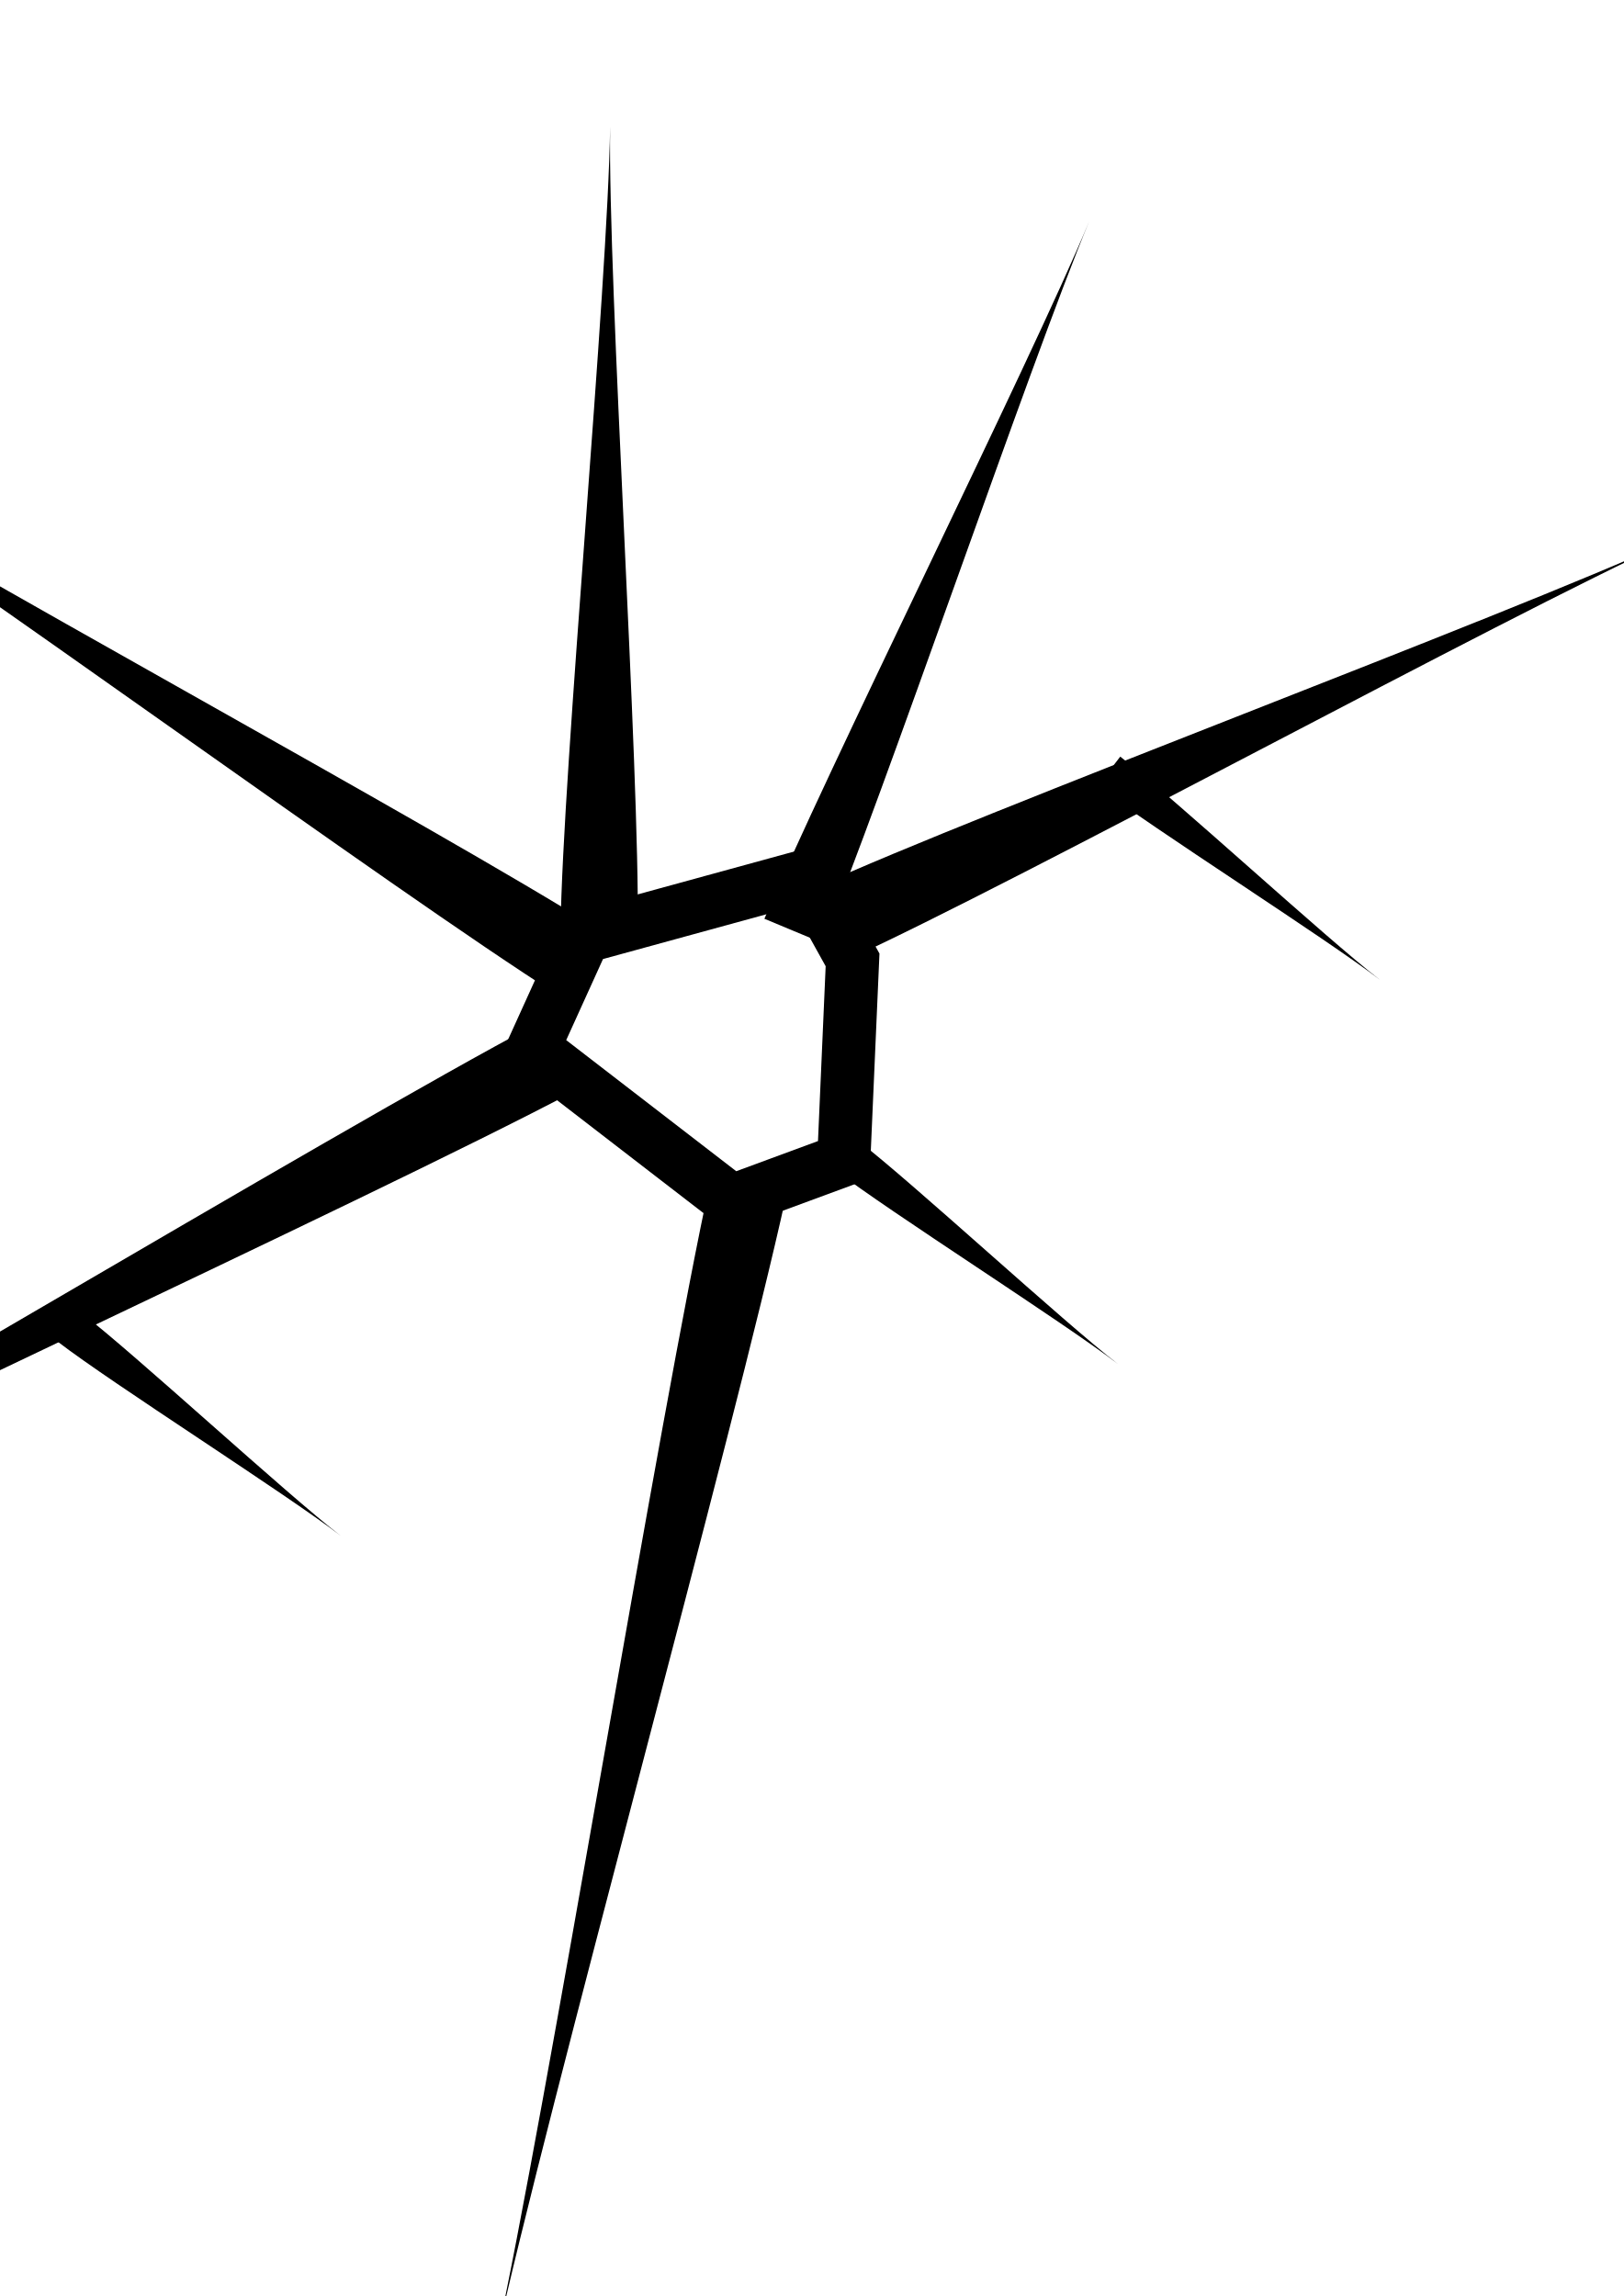
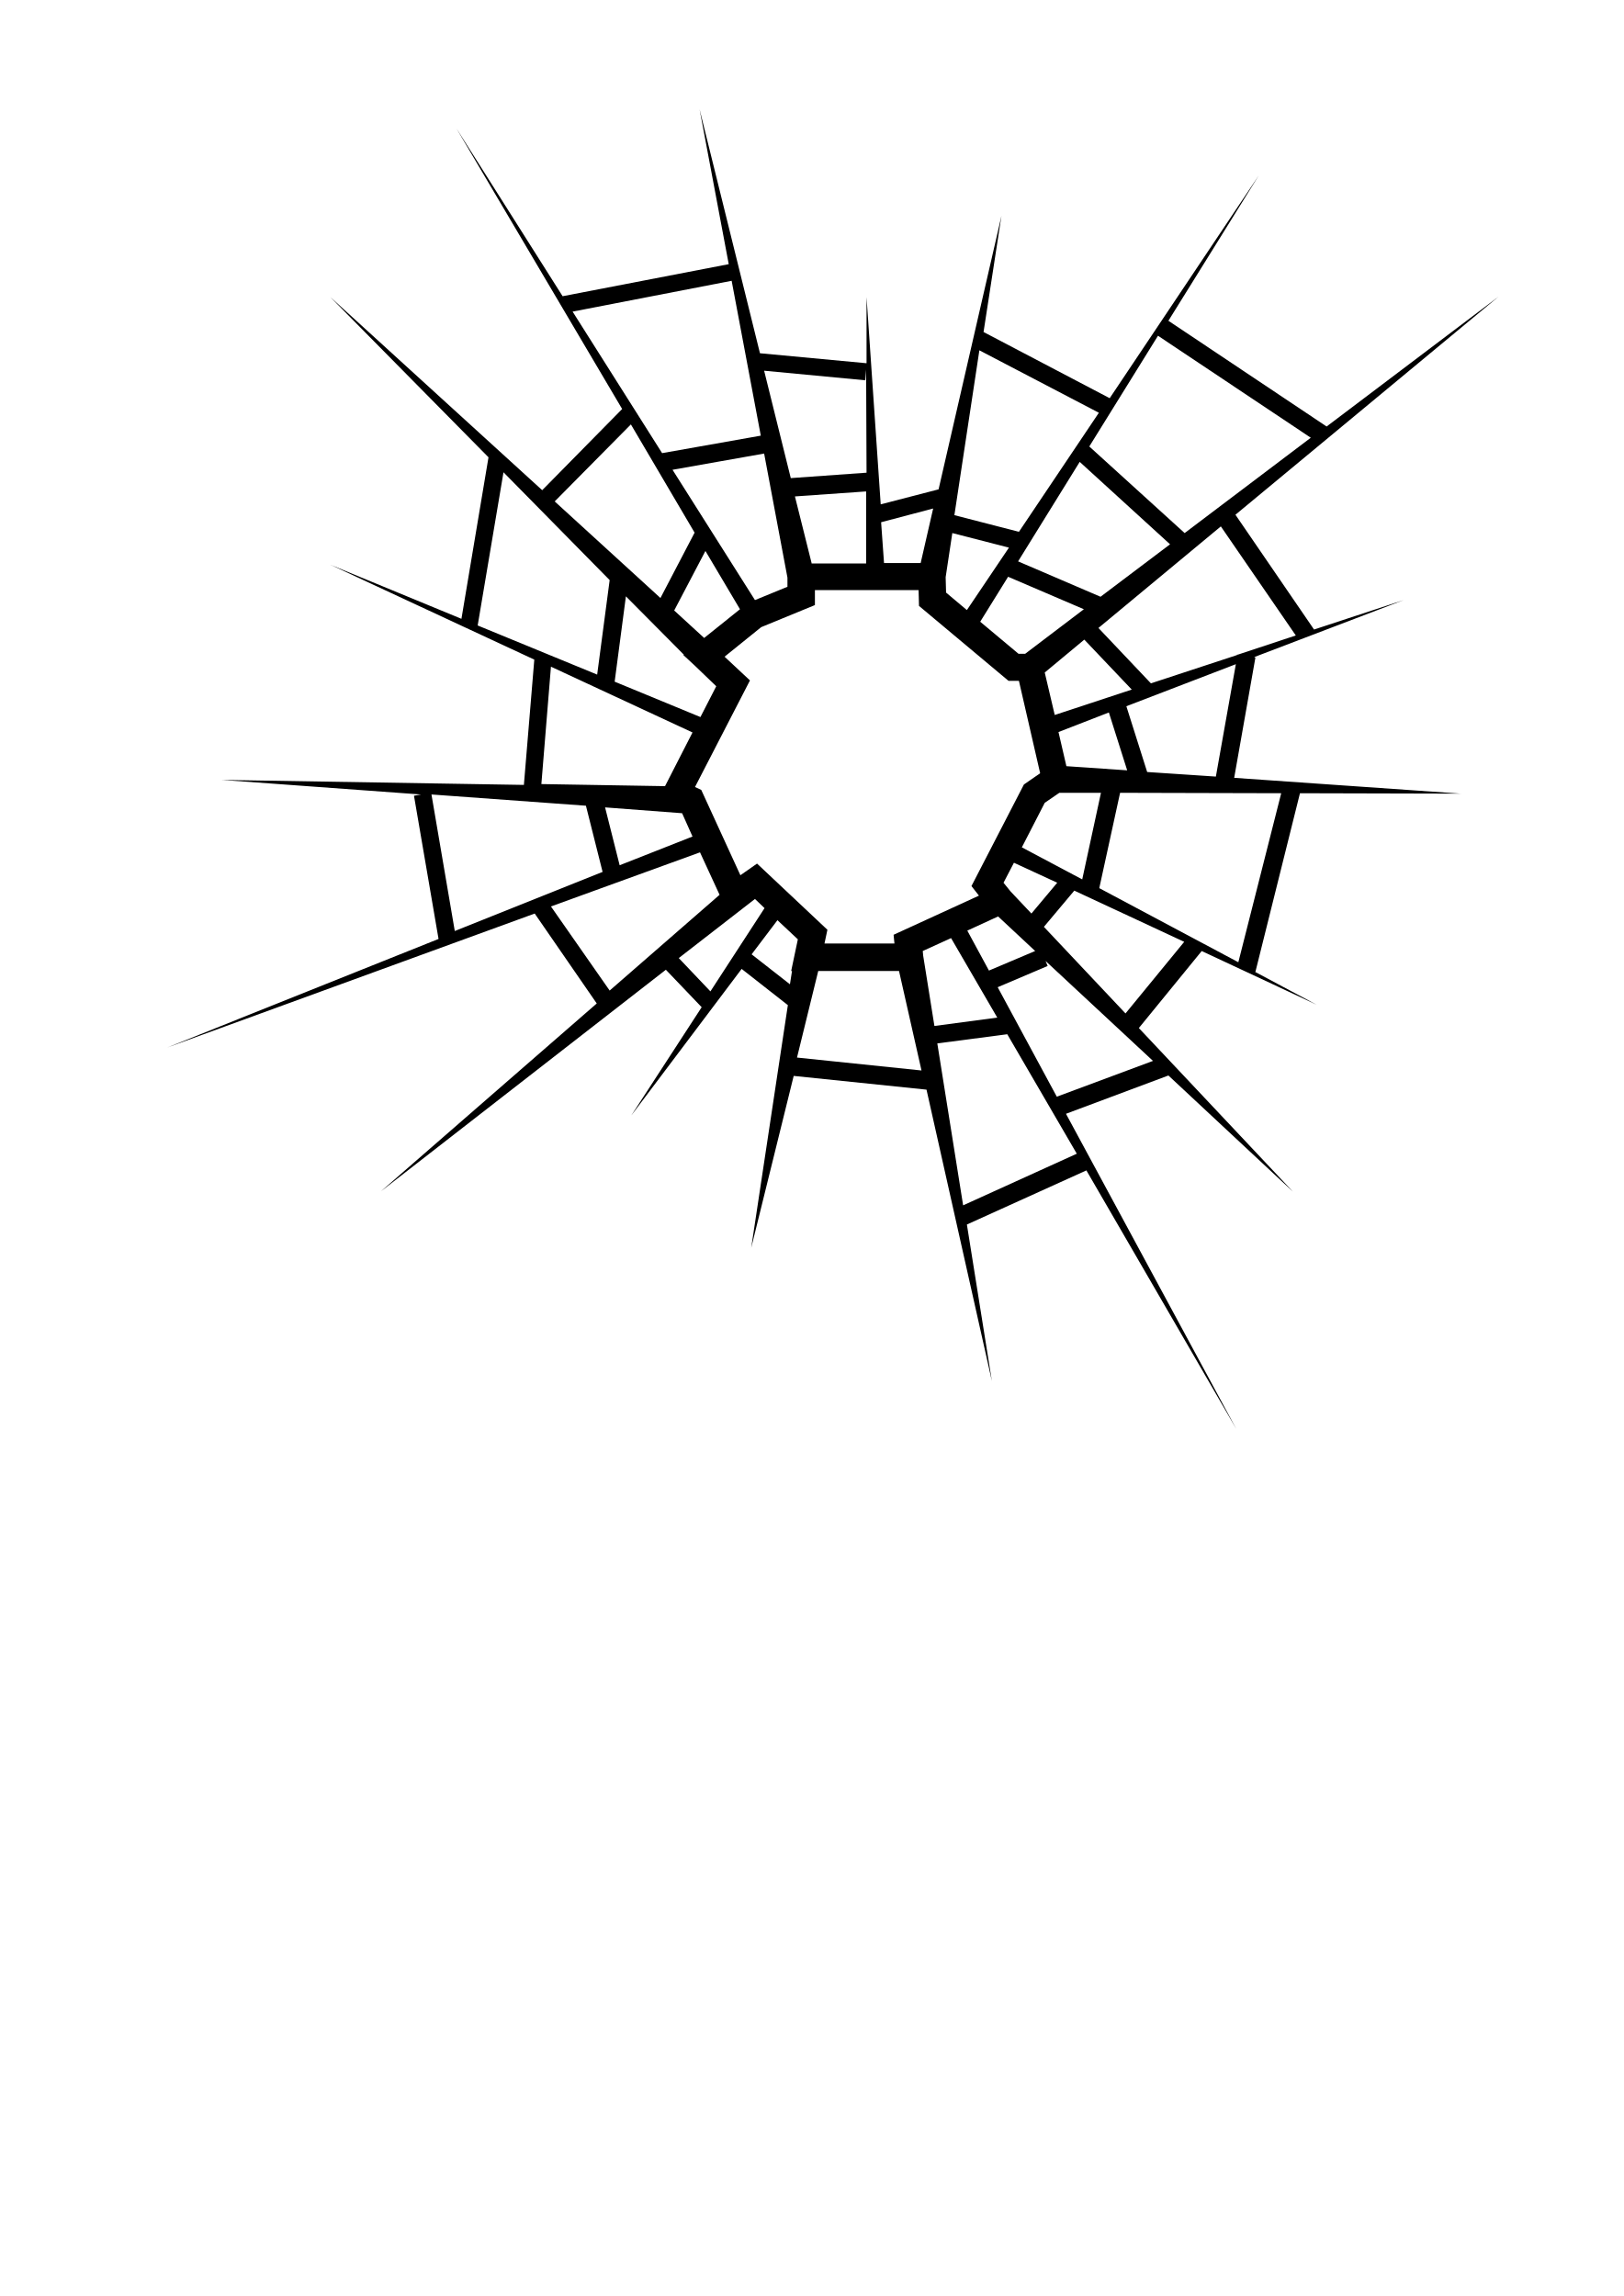
<svg xmlns="http://www.w3.org/2000/svg" width="210mm" height="297mm" viewBox="0 0 210 297" version="1.1" id="svg5">
-   <defs id="defs2" />
+   <defs id="defs2">
+     </defs>
  <g id="layer1">
-     <path style="fill:#000000;fill-rule:nonzero;stroke:none;stroke-width:0.215px;stroke-linecap:butt;stroke-linejoin:miter;stroke-opacity:1" d="m 102.611,120.409 c 0,0 3.747,1.562 3.747,1.562 7.651,-18.354 26.858,-74.976 34.509,-93.33 -7.651,18.354 -34.351,71.853 -42.002,90.206 0,0 3.746,1.562 3.746,1.562 z" id="path1429" />
-     <path style="fill:#000000;fill-rule:nonzero;stroke:none;stroke-width:0.271px;stroke-linecap:butt;stroke-linejoin:miter;stroke-opacity:1" d="m 107.61,119.434 c 0,0 2.12,4.648 2.12,4.648 21.697,-9.896 84.668,-44.233 106.365,-54.129 -21.697,9.896 -88.908,34.937 -110.605,44.834 0,0 2.12,4.648 2.12,4.648 z" id="path1433" />
-     <path style="fill:#000000;fill-rule:nonzero;stroke:none;stroke-width:0.265px;stroke-linecap:butt;stroke-linejoin:miter;stroke-opacity:1" d="m 96.766,153.738 c 0,0 -4.877,-1.067 -4.877,-1.067 -6.546,29.927 -21.309,120.774 -27.856,150.701 6.546,-29.927 31.063,-118.641 37.609,-148.567 0,0 -4.877,-1.067 -4.877,-1.067 z" id="path1437" />
-     <path style="fill:#000000;fill-rule:nonzero;stroke:none;stroke-width:0.265px;stroke-linecap:butt;stroke-linejoin:miter;stroke-opacity:1" d="m 74.817,124.5 c 0,0 2.669,-4.219 2.669,-4.219 -20.692,-13.093 -85.436,-48.153 -106.127,-61.246 20.692,13.093 80.097,56.591 100.789,69.684 0,0 2.669,-4.219 2.669,-4.219 z" id="path1441" />
-     <path style="fill:#000000;fill-rule:nonzero;stroke:none;stroke-width:0.265px;stroke-linecap:butt;stroke-linejoin:miter;stroke-opacity:1" d="m 77.486,120.282 c 0,0 4.992,0.068 4.992,0.068 C 82.763,99.567 78.624,37.149 78.909,16.366 78.624,37.149 72.779,99.43 72.495,120.214 c 0,0 4.992,0.068 4.992,0.068 z" id="path1445" />
-     <path style="fill:#000000;fill-rule:nonzero;stroke:none;stroke-width:0.265px;stroke-linecap:butt;stroke-linejoin:miter;stroke-opacity:1" d="m 71.895,136.775 c 0,0 -2.334,-4.413 -2.334,-4.413 -26.303,13.911 -102.878,60.058 -129.181,73.969 26.303,-13.911 107.546,-51.232 133.848,-65.144 0,0 -2.334,-4.413 -2.334,-4.413 z" id="path1449" />
-     <path style="fill:none;stroke:#000000;stroke-width:6.879;stroke-linecap:butt;stroke-linejoin:miter;stroke-miterlimit:4;stroke-dasharray:none;stroke-opacity:1" d="m 94.629,155.389 14.502,-5.353 1.134,-25.869 -6.031,-10.87 -28.709,7.87 -6.553,14.438 z" id="path1639" />
-     <path style="fill:#000000;fill-rule:nonzero;stroke:none;stroke-width:0.128px;stroke-linecap:butt;stroke-linejoin:miter;stroke-opacity:1" d="m 109.517,149.468 c 0,0 -1.469,1.91 -1.469,1.91 7.012,5.393 29.517,19.662 36.528,25.055 -7.012,-5.393 -26.578,-23.483 -33.59,-28.876 0,0 -1.469,1.91 -1.469,1.91 z" id="path2044" />
-     <path style="fill:#000000;fill-rule:nonzero;stroke:none;stroke-width:0.128px;stroke-linecap:butt;stroke-linejoin:miter;stroke-opacity:1" d="m 143.418,99.784 c 0,0 -1.469,1.91 -1.469,1.91 7.012,5.393 29.517,19.662 36.528,25.055 -7.012,-5.393 -26.578,-23.483 -33.59,-28.876 0,0 -1.469,1.91 -1.469,1.91 z" id="path2050" />
-     <path style="fill:#000000;fill-rule:nonzero;stroke:none;stroke-width:0.128px;stroke-linecap:butt;stroke-linejoin:miter;stroke-opacity:1" d="m 8.981,171.679 c 0,0 -1.469,1.91 -1.469,1.91 7.012,5.393 29.517,19.662 36.528,25.055 -7.012,-5.393 -26.578,-23.482 -33.59,-28.876 0,0 -1.469,1.91 -1.469,1.91 z" id="path2056" />
    <path d="m 60.683,-62.296 49.707,-8.946 -28.292,3.746 -10.847,-22.421 8.443,22.757 -45.849,6.095 c -0.671,-5.368 -4.753,-9.561 -8.555,-12.357 l 5.815,-11.239 12.636,9.393 -11.518,-11.518 10.624,-20.52 -15.935,26.615 c -2.628,-2.125 -5.312,-2.963 -6.933,-3.243 l 3.467,-59.324 -2.796,24.602 -21.471,5.256 21.191,-2.796 -4.361,38.804 c -5.368,1.062 -9.002,4.305 -10.232,9.226 -0.056,0.168 -0.056,0.335 -0.112,0.503 l -6.318,-2.516 c 0.056,-0.559 0.224,-1.342 0.503,-2.237 0.28,-1.006 0.727,-2.181 1.398,-3.355 0.335,-0.615 0.727,-1.174 1.118,-1.733 0.447,-0.559 0.895,-1.118 1.454,-1.622 0.503,-0.503 1.062,-0.951 1.677,-1.398 0.28,-0.224 0.615,-0.391 0.895,-0.615 0.28,-0.168 0.615,-0.335 0.895,-0.503 0.615,-0.335 1.23,-0.615 1.845,-0.783 0.28,-0.112 0.615,-0.224 0.895,-0.28 0.28,-0.112 0.559,-0.168 0.839,-0.28 0.559,-0.112 1.062,-0.28 1.51,-0.335 0.447,-0.112 0.839,-0.168 1.174,-0.224 0.671,-0.112 1.006,-0.112 1.006,-0.112 0,0 -0.391,0 -1.062,0.056 -0.335,0 -0.727,0.056 -1.174,0.112 -0.447,0.056 -1.006,0.112 -1.566,0.224 -0.28,0.056 -0.559,0.112 -0.895,0.168 -0.28,0.056 -0.615,0.112 -0.951,0.224 -0.615,0.168 -1.286,0.391 -1.957,0.671 -0.335,0.168 -0.671,0.28 -1.006,0.447 -0.335,0.168 -0.671,0.335 -1.006,0.503 -0.671,0.391 -1.342,0.783 -1.957,1.286 -0.615,0.503 -1.174,1.006 -1.733,1.566 -0.503,0.559 -1.006,1.174 -1.454,1.789 -0.839,1.23 -1.51,2.46 -1.957,3.578 -0.28,0.783 -0.503,1.454 -0.671,2.013 l -20.073,-8.052 11.742,-13.419 -14.034,12.469 -24.602,-9.841 39.866,18.787 -1.174,15.432 3.243,-14.482 13.14,6.206 c 0.056,3.355 1.062,6.71 2.572,9.561 l -24.099,11.63 16.774,-6.43 c 0.28,0.951 0.895,2.46 2.292,4.138 l -24.155,20.968 13.811,-10.12 20.073,13.867 -18.116,-15.32 18.06,-13.196 c 0.112,0.056 0.168,0.168 0.28,0.224 2.404,1.677 5.256,2.572 8.163,2.572 0.447,0 0.895,0 1.342,-0.056 l 3.467,9.841 -13.14,-3.467 14.09,6.151 10.288,29.019 -11.295,-42.327 c 1.286,-0.503 2.516,-1.174 3.578,-2.069 l 9.841,4.473 c -0.112,0.28 -0.224,0.559 -0.391,0.951 -0.224,0.503 -0.503,1.174 -0.895,1.789 -0.168,0.335 -0.335,0.671 -0.559,1.006 -0.168,0.335 -0.391,0.671 -0.615,1.006 -0.224,0.335 -0.447,0.615 -0.671,0.951 -0.224,0.28 -0.447,0.615 -0.727,0.895 -0.28,0.28 -0.503,0.559 -0.727,0.783 -0.28,0.224 -0.503,0.447 -0.727,0.671 -0.224,0.168 -0.447,0.335 -0.671,0.503 -0.168,0.168 -0.391,0.224 -0.559,0.335 -0.28,0.168 -0.503,0.28 -0.503,0.28 0,0 0.168,-0.056 0.503,-0.168 0.168,-0.056 0.391,-0.112 0.615,-0.224 0.224,-0.112 0.503,-0.224 0.727,-0.391 0.28,-0.168 0.559,-0.335 0.839,-0.503 0.28,-0.168 0.615,-0.447 0.895,-0.671 0.335,-0.224 0.615,-0.503 0.951,-0.783 0.28,-0.28 0.615,-0.559 0.895,-0.839 0.28,-0.28 0.559,-0.615 0.839,-0.895 0.28,-0.335 0.559,-0.615 0.783,-0.895 0.503,-0.615 0.895,-1.174 1.286,-1.733 0.28,-0.391 0.503,-0.727 0.671,-1.006 l 10.959,5.032 -13.755,-8.946 c 3.746,-4.641 3.746,-9.561 3.578,-11.574 l 16.383,-2.963 -2.852,13.755 z m -35.058,-16.271 -2.292,3.802 c -1.51,-1.006 -2.908,-1.733 -3.802,-2.181 l 0.28,-4.529 c 1.454,0.28 3.69,1.062 5.815,2.908 z m -22.813,28.516 6.262,-2.404 c 0.28,0.391 0.559,0.783 0.839,1.174 l -5.312,4.641 c -1.174,-1.51 -1.621,-2.74 -1.789,-3.411 z m 18.06,0.447 c -2.125,0 -4.249,-0.671 -6.039,-1.957 -3.746,-2.628 -6.933,-10.064 -5.535,-15.768 0.951,-3.746 3.634,-5.983 8.052,-6.654 2.348,1.118 13.307,6.877 12.916,14.873 -0.28,6.542 -5.088,9.505 -9.394,9.505 z m 15.32,1.006 -4.585,-2.908 c 1.118,-1.621 1.901,-3.578 2.181,-5.871 l 5.647,-1.006 c 0.112,1.733 0,5.871 -3.243,9.785 z" id="path2074" style="stroke-width:0.559" />
-     <path d="m 337.974,-83.37 20.839,0.054 -29.347,-2.046 2.746,-15.562 -0.162,-0.054 19.332,-7.377 -11.631,3.823 h 0.054 l -10.177,-14.862 34.032,-28.216 -22.239,16.801 -20.462,-13.677 11.685,-18.793 -19.278,28.809 -16.316,-8.562 2.315,-15.024 -8.131,35.378 -7.485,1.939 -1.831,-26.816 v 8.562 l -13.785,-1.292 -7.808,-31.555 3.769,20.032 -21.485,4.146 v 0 l -13.731,-21.701 21.432,36.294 -10.339,10.5 -27.409,-24.986 20.462,20.732 -3.5,20.893 -16.962,-7 26.386,12.277 -1.346,16.208 -39.094,-0.646 25.793,1.885 -0.915,0.162 3.177,18.524 -35.109,14.054 47.548,-17.339 8.023,11.631 -27.893,24.286 36.832,-28.647 4.631,4.846 -9.1,14.001 14.27,-18.955 5.977,4.685 -4.739,31.394 5.493,-22.239 17.178,1.777 8.454,37.694 -3.231,-20.247 15.454,-7 19.385,33.44 -22.024,-40.763 13.247,-4.954 16.101,15.024 -19.924,-21.162 8.131,-9.962 14.862,6.946 -7.97,-4.254 h 0.054 z m -10.877,-2.154 -8.885,-0.592 -2.692,-8.508 14.162,-5.439 z m -25.093,9.154 2.962,-5.762 1.885,-1.292 h 5.385 l -2.423,11.2 z m -16.478,12.439 h -9.047 l 0.377,-1.777 -9.1,-8.562 -2.154,1.508 -5.062,-11.039 -0.808,-0.377 7.108,-13.785 -3.285,-3.069 4.739,-3.823 6.946,-2.854 v -1.939 h 13.408 l 0.054,2.046 11.577,9.693 h 1.346 l 2.746,11.954 -2.1,1.454 -6.785,13.139 0.969,1.239 -11.039,5.062 z m -35.54,-10.123 -1.885,-7.485 9.962,0.754 1.346,3.015 z m 8.293,-27.247 -0.054,0.054 1.454,1.346 v 0 0 l 2.8,2.692 -2.046,3.985 -11.093,-4.577 1.454,-11.039 z m 13.408,-9.962 v 1.185 l -4.2,1.723 -10.662,-16.855 11.847,-2.1 z m 3.123,-1.885 -2.154,-8.616 9.208,-0.646 v 9.316 h -7.054 z m -9.262,5.977 -4.631,3.716 -3.877,-3.554 4.039,-7.7 z m 43.94,-19.062 11.685,10.662 -8.993,6.785 -10.662,-4.577 z m -3.231,32.74 -1.292,-5.493 5.116,-4.254 6.139,6.462 z m -3.823,-7.916 h -0.862 l -4.954,-4.146 3.608,-5.816 9.8,4.2 z m -7.539,-5.654 -2.692,-2.262 -0.054,-1.992 0.862,-5.708 7.323,1.885 z m -5.654,44.694 -0.054,-0.592 3.662,-1.669 5.977,10.285 -8.131,1.077 z m 5.708,-3.231 3.985,-1.831 4.792,4.469 -5.977,2.531 z m 5.6,-5.062 -0.915,-1.131 1.346,-2.585 5.6,2.585 -3.339,3.985 z m 7.216,-16.208 -1.023,-4.416 6.516,-2.531 2.369,7.485 z m 29.67,-16.908 -7.485,2.477 h -0.108 v 0.054 l -11.147,3.662 -6.785,-7.162 15.831,-13.139 z m 1.939,-25.578 -16.316,12.331 -12.331,-11.2 8.885,-14.324 z m -27.409,-3.231 -10.339,15.401 -8.347,-2.154 3.231,-21.324 z m -21.432,12.385 -1.615,7.054 h -4.739 l -0.377,-5.277 z m -8.777,-16.585 0.108,-1.4 0.054,13.354 -9.8,0.7 -3.446,-13.893 z m -17.285,-12.87 3.769,20.032 -12.762,2.262 -11.577,-18.308 z m -13.031,18.578 8.239,14.001 -4.416,8.454 -13.677,-12.493 z m -16.478,6.193 13.731,13.947 -1.615,12.224 -15.454,-6.354 z m 6.139,25.147 18.308,8.508 -3.554,6.946 -15.993,-0.269 z m -15.454,16.531 19.978,1.454 2.154,8.562 -19.116,7.646 z m 15.454,14.485 19.278,-7 2.531,5.493 -14.216,12.385 z m 16.531,6.677 9.854,-7.646 1.239,1.185 -7,10.77 z m 9.423,-0.485 3.339,-4.416 2.639,2.477 -0.862,4.092 h 0.108 l -0.269,1.723 z m 5.869,13.354 2.746,-11.2 h 10.447 l 2.908,12.87 z m 21.485,19.116 -3.339,-20.947 9.047,-1.185 8.993,15.454 z m 12.116,-14.054 -7.646,-14.162 6.462,-2.746 -0.269,-0.646 13.893,12.924 z m 8.885,-10.77 -10.554,-11.2 3.931,-4.685 14.216,6.623 z m -3.392,-16.208 2.692,-12.331 20.839,0.054 -5.546,21.862 z" id="path2076" style="opacity:0.05;stroke-width:0.538" />
+     <path d="m 168.13,102.609 20.839,0.054 -29.347,-2.046 2.746,-15.562 -0.162,-0.054 19.332,-7.377 -11.631,3.823 h 0.054 l -10.177,-14.862 34.032,-28.216 -22.239,16.801 -20.462,-13.677 11.685,-18.793 -19.278,28.809 -16.316,-8.562 2.315,-15.024 -8.131,35.378 -7.485,1.939 -1.831,-26.816 v 8.562 l -13.785,-1.292 -7.808,-31.555 3.769,20.032 -21.485,4.146 v 0 L 59.034,16.613 80.465,52.907 70.126,63.408 42.717,38.422 63.18,59.154 59.68,80.047 42.717,73.046 69.103,85.324 l -1.346,16.208 -39.094,-0.646 25.793,1.885 -0.915,0.162 3.177,18.524 -35.109,14.054 47.548,-17.339 8.023,11.631 -27.893,24.286 36.832,-28.647 4.631,4.846 -9.1,14.001 14.27,-18.955 5.977,4.685 -4.739,31.394 5.493,-22.239 17.178,1.777 8.454,37.694 -3.231,-20.247 15.454,-7 19.385,33.44 -22.024,-40.763 13.247,-4.954 16.101,15.024 -19.924,-21.162 8.131,-9.962 14.862,6.946 -7.97,-4.254 h 0.054 z m -10.877,-2.154 -8.885,-0.592 -2.692,-8.508 14.162,-5.439 z m -25.093,9.154 2.962,-5.762 1.885,-1.292 h 5.385 l -2.423,11.2 z m -16.478,12.439 h -9.047 l 0.377,-1.777 -9.1,-8.562 -2.154,1.508 -5.062,-11.039 -0.808,-0.377 7.108,-13.785 -3.285,-3.069 4.739,-3.823 6.946,-2.854 v -1.939 h 13.408 l 0.054,2.046 11.577,9.693 h 1.346 l 2.746,11.954 -2.1,1.454 -6.785,13.139 0.969,1.239 -11.039,5.062 z m -35.54,-10.123 -1.885,-7.485 9.962,0.754 1.346,3.015 z m 8.293,-27.247 -0.054,0.054 1.454,1.346 v 0 0 l 2.8,2.692 -2.046,3.985 -11.093,-4.577 1.454,-11.039 z m 13.408,-9.962 v 1.185 l -4.2,1.723 -10.662,-16.855 11.847,-2.1 z m 3.123,-1.885 -2.154,-8.616 9.208,-0.646 v 9.316 h -7.054 z m -9.262,5.977 -4.631,3.716 -3.877,-3.554 4.039,-7.7 z m 43.94,-19.062 11.685,10.662 -8.993,6.785 -10.662,-4.577 z m -3.231,32.74 -1.292,-5.493 5.116,-4.254 6.139,6.462 z m -3.823,-7.916 h -0.862 l -4.954,-4.146 3.608,-5.816 9.8,4.2 z m -7.539,-5.654 -2.692,-2.262 -0.054,-1.992 0.862,-5.708 7.323,1.885 z m -5.654,44.694 -0.054,-0.592 3.662,-1.669 5.977,10.285 -8.131,1.077 z m 5.708,-3.231 3.985,-1.831 4.792,4.469 -5.977,2.531 z m 5.6,-5.062 -0.915,-1.131 1.346,-2.585 5.6,2.585 -3.339,3.985 z m 7.216,-16.208 -1.023,-4.416 6.516,-2.531 2.369,7.485 z m 29.67,-16.908 -7.485,2.477 h -0.108 v 0.054 l -11.147,3.662 -6.785,-7.162 15.831,-13.139 z m 1.939,-25.578 -16.316,12.331 -12.331,-11.2 8.885,-14.324 z m -27.409,-3.231 -10.339,15.401 -8.347,-2.154 3.231,-21.324 z m -21.432,12.385 -1.615,7.054 h -4.739 l -0.377,-5.277 z m -8.777,-16.585 0.108,-1.4 0.054,13.354 -9.8,0.7 -3.446,-13.893 z m -17.285,-12.87 3.769,20.032 -12.762,2.262 -11.577,-18.308 z m -13.031,18.578 8.239,14.001 -4.416,8.454 L 71.742,64.861 Z M 65.118,61.092 78.85,75.039 77.234,87.262 61.78,80.908 Z m 6.139,25.147 18.308,8.508 -3.554,6.946 -15.993,-0.269 z m -15.454,16.531 19.978,1.454 2.154,8.562 -19.116,7.646 z m 15.454,14.485 19.278,-7 2.531,5.493 -14.216,12.385 z m 16.531,6.677 9.854,-7.646 1.239,1.185 -7,10.77 z m 9.423,-0.485 3.339,-4.416 2.639,2.477 -0.862,4.092 h 0.108 l -0.269,1.723 z m 5.869,13.354 2.746,-11.2 h 10.447 l 2.908,12.87 z m 21.485,19.116 -3.339,-20.947 9.047,-1.185 8.993,15.454 z m 12.116,-14.054 -7.646,-14.162 6.462,-2.746 -0.269,-0.646 13.893,12.924 z m 8.885,-10.77 -10.554,-11.2 3.931,-4.685 14.216,6.623 z m -3.392,-16.208 2.692,-12.331 20.839,0.054 -5.546,21.862 z" id="path2076" style="opacity:1;stroke-width:0.538" />
    <path style="opacity:0.5;fill:#e6e6e6;stroke-width:0.538" d="m 182.698,-184.277 20.839,0.054 -29.347,-2.046 2.746,-15.562 -0.162,-0.054 19.332,-7.377 -11.631,3.823 h 0.054 l -10.177,-14.862 34.032,-28.216 -22.239,16.801 -20.462,-13.677 11.685,-18.793 -19.278,28.809 -16.316,-8.562 2.315,-15.024 -8.131,35.378 -7.485,1.939 -1.831,-26.816 v 8.562 l -13.785,-1.292 -7.808,-31.555 3.769,20.032 -21.485,4.146 v 0 l -13.731,-21.701 21.432,36.294 -10.339,10.5 -27.409,-24.986 20.462,20.732 -3.5,20.893 -16.962,-7 26.386,12.277 -1.346,16.208 -39.094,-0.646 25.793,1.885 -0.915,0.162 3.177,18.524 -35.109,14.054 47.548,-17.339 8.023,11.631 -27.893,24.286 36.832,-28.647 4.631,4.846 -9.1,14.001 14.27,-18.955 5.977,4.685 -4.739,31.394 5.493,-22.239 17.178,1.777 8.454,37.694 -3.231,-20.247 15.454,-7 19.385,33.44 -22.024,-40.763 13.247,-4.954 16.101,15.024 -19.924,-21.162 8.131,-9.962 14.862,6.946 -7.97,-4.254 h 0.054 z" id="path2076-6" />
-     <path style="fill:none;stroke:#000000;stroke-width:3.44;stroke-linecap:butt;stroke-linejoin:miter;stroke-opacity:1;opacity:0.8;stroke-miterlimit:10;stroke-dasharray:none" d="m 261.555,-100.267 12.66,-7.596 -1.013,-3.545 16.205,0.253 1.013,3.798 13.166,8.609 3.038,13.42 -8.102,14.686 -4.811,-0.506 -16.458,5.824 -14.179,-6.836 -4.558,-12.407 6.33,-11.141 z" id="path3437" />
-     <path style="fill:#000000;fill-rule:nonzero;stroke:none;stroke-width:0.265px;stroke-linecap:butt;stroke-linejoin:miter;stroke-opacity:1" d="m 273.202,-111.408 c 0,0 1.457,-0.311 1.457,-0.311 -2.575,-12.087 -11.759,-48.038 -14.335,-60.125 2.575,12.087 8.845,48.659 11.42,60.746 0,0 1.457,-0.311 1.457,-0.311 z" id="path3683" />
-     <path style="fill:#000000;fill-rule:nonzero;stroke:none;stroke-width:0.265px;stroke-linecap:butt;stroke-linejoin:miter;stroke-opacity:1" d="m 289.407,-111.155 c 0,0 1.458,0.309 1.458,0.309 1.992,-9.381 6.509,-37.832 8.5,-47.213 -1.992,9.381 -9.424,37.213 -11.415,46.594 0,0 1.458,0.309 1.458,0.309 z" id="path3687" />
-     <path style="fill:#000000;fill-rule:nonzero;stroke:none;stroke-width:0.265px;stroke-linecap:butt;stroke-linejoin:miter;stroke-opacity:1;opacity:1" d="m 303.586,-98.748 c 0,0 0.94,1.156 0.94,1.156 12.015,-9.773 47.119,-40.247 59.133,-50.019 -12.015,9.773 -48.999,37.935 -61.014,47.708 0,0 0.94,1.156 0.94,1.156 z" id="path3691" />
-     <path style="fill:#000000;fill-rule:nonzero;stroke:none;stroke-width:0.265px;stroke-linecap:butt;stroke-linejoin:miter;stroke-opacity:1" d="m 306.625,-85.328 c 0,0 -0.057,1.489 -0.057,1.489 10.438,0.402 41.808,0.121 52.246,0.523 -10.438,-0.402 -41.694,-3.098 -52.131,-3.501 0,0 -0.057,1.489 -0.057,1.489 z" id="path3728" />
-     <path style="fill:#000000;fill-rule:nonzero;stroke:none;stroke-width:0.265px;stroke-linecap:butt;stroke-linejoin:miter;stroke-opacity:1" d="m 300.981,-74.378 c 0,0 -0.633,1.349 -0.633,1.349 7.83,3.672 31.951,13.341 39.78,17.013 -7.83,-3.672 -30.685,-16.039 -38.515,-19.711 0,0 -0.633,1.349 -0.633,1.349 z" id="path3732" />
-     <path style="fill:#000000;fill-rule:nonzero;stroke:none;stroke-width:0.265px;stroke-linecap:butt;stroke-linejoin:miter;stroke-opacity:1" d="m 276.857,-65.708 c 0,0 -1.449,-0.347 -1.449,-0.347 -1.971,8.228 -6.434,33.259 -8.405,41.487 1.971,-8.228 9.332,-32.565 11.303,-40.793 0,0 -1.449,-0.347 -1.449,-0.347 z" id="path3736" />
-     <path style="fill:#000000;fill-rule:nonzero;stroke:none;stroke-width:0.265px;stroke-linecap:butt;stroke-linejoin:miter;stroke-opacity:1" d="m 259.41,-77.77 c 0,0 -0.555,-1.383 -0.555,-1.383 -13.591,5.46 -53.81,23.224 -67.401,28.684 13.591,-5.46 54.921,-20.458 68.512,-25.919 0,0 -0.555,-1.383 -0.555,-1.383 z" id="path3740" />
    <path style="fill:#000000;fill-rule:nonzero;stroke:none;stroke-width:0.265px;stroke-linecap:butt;stroke-linejoin:miter;stroke-opacity:1" d="m 262.205,-91.705 c -9.929,-4.246 -39.715,-16.982 -49.643,-21.228 9.929,4.246 39.715,16.982 49.643,21.228 z" id="path3744" />
-     <path style="fill:#000000;fill-rule:nonzero;stroke:none;stroke-width:0.265px;stroke-linecap:butt;stroke-linejoin:miter;stroke-opacity:1" d="m 261.555,-100.267 c 0,0 1.035,-1.072 1.035,-1.072 -9.799,-9.458 -40.23,-36.76 -50.028,-46.218 9.799,9.458 38.16,38.904 47.959,48.363 0,0 1.035,-1.072 1.035,-1.072 z" id="path3748" />
-     <path style="fill:#000000;fill-rule:nonzero;stroke:none;stroke-width:0.265px;stroke-linecap:butt;stroke-linejoin:miter;stroke-opacity:1" d="m 291.686,-69.883 c 0,0 -1.312,0.727 -1.312,0.727 6.431,11.597 27.037,45.659 33.468,57.255 -6.431,-11.597 -24.413,-47.114 -30.845,-58.71 0,0 -1.312,0.727 -1.312,0.727 z" id="path4137" />
-     <path style="fill:#000000;fill-rule:nonzero;stroke:none;stroke-width:0.265px;stroke-linecap:butt;stroke-linejoin:miter;stroke-opacity:1" d="m 295.737,-142.045 c 0,0 -0.495,0.869 -0.495,0.869 3.292,1.874 13.661,6.626 16.953,8.499 -3.292,-1.874 -12.672,-8.364 -15.963,-10.237 0,0 -0.495,0.869 -0.495,0.869 z" id="path4451" />
-     <path style="fill:#000000;fill-rule:nonzero;stroke:none;stroke-width:0.265px;stroke-linecap:butt;stroke-linejoin:miter;stroke-opacity:1" d="m 311.182,-103.559 c 0,0 -0.375,0.33 -0.375,0.33 1.114,1.266 4.832,4.734 5.946,6 -1.114,-1.266 -4.081,-5.394 -5.195,-6.66 0,0 -0.375,0.33 -0.375,0.33 z" id="path4455" />
-     <path style="fill:#000000;fill-rule:nonzero;stroke:none;stroke-width:0.265px;stroke-linecap:butt;stroke-linejoin:miter;stroke-opacity:1" d="m 323.842,-62.794 c 0,0 -0.718,-0.696 -0.718,-0.696 -1.671,1.722 -5.967,7.584 -7.638,9.305 1.671,-1.722 7.402,-6.191 9.073,-7.912 0,0 -0.718,-0.696 -0.718,-0.696 z" id="path4459" />
-     <path style="fill:#000000;fill-rule:nonzero;stroke:none;stroke-width:0.265px;stroke-linecap:butt;stroke-linejoin:miter;stroke-opacity:1" d="m 310.423,-35.448 c 0,0 -0.321,-0.947 -0.321,-0.947 -3.14,1.063 -12.238,5.201 -15.378,6.264 3.14,-1.063 12.88,-3.307 16.019,-4.37 0,0 -0.321,-0.947 -0.321,-0.947 z" id="path4463" />
-     <path style="fill:#000000;fill-rule:nonzero;stroke:none;stroke-width:0.265px;stroke-linecap:butt;stroke-linejoin:miter;stroke-opacity:1" d="m 272.696,-47.602 c 0,0 0,1 0,1 3.292,0 13.166,-1 16.458,-1 -3.292,0 -13.166,-1 -16.458,-1 0,0 0,1 0,1 z" id="path4467" />
-     <path style="fill:#000000;fill-rule:nonzero;stroke:none;stroke-width:0.265px;stroke-linecap:butt;stroke-linejoin:miter;stroke-opacity:1" d="m 238.767,-69.377 c 0,0 -0.781,0.625 -0.781,0.625 2.026,2.532 8.883,9.503 10.909,12.035 -2.026,-2.532 -7.322,-10.753 -9.347,-13.285 0,0 -0.781,0.625 -0.781,0.625 z" id="path4471" />
-     <path style="fill:#000000;fill-rule:nonzero;stroke:none;stroke-width:0.265px;stroke-linecap:butt;stroke-linejoin:miter;stroke-opacity:1" d="m 227.12,-65.072 c 0,0 0.995,-0.101 0.995,-0.101 -0.354,-3.494 -2.413,-13.876 -2.767,-17.37 0.354,3.494 0.423,14.078 0.778,17.572 0,0 0.995,-0.101 0.995,-0.101 z" id="path4475" />
-     <path style="fill:#000000;fill-rule:nonzero;stroke:none;stroke-width:0.265px;stroke-linecap:butt;stroke-linejoin:miter;stroke-opacity:1" d="m 264.594,-151.413 c 0,0 -0.205,-0.979 -0.205,-0.979 -4.355,0.912 -17.215,4.625 -21.57,5.536 4.355,-0.912 17.625,-2.667 21.98,-3.579 0,0 -0.205,-0.979 -0.205,-0.979 z" id="path4479" />
-     <path style="fill:#000000;fill-rule:nonzero;stroke:none;stroke-width:0.265px;stroke-linecap:butt;stroke-linejoin:miter;stroke-opacity:1" d="m 340.807,-129.385 c 0,0 0.293,-0.405 0.293,-0.405 -4.051,-2.937 -16.498,-11.344 -20.549,-14.281 4.051,2.937 15.911,12.153 19.962,15.09 0,0 0.293,-0.405 0.293,-0.405 z" id="path4483" />
+     <g id="g1789">
+       <path style="fill:#000000;fill-rule:nonzero;stroke:none;stroke-width:0.265px;stroke-linecap:butt;stroke-linejoin:miter;stroke-opacity:1" d="m 291.686,-69.883 c 0,0 -1.312,0.727 -1.312,0.727 6.431,11.597 27.037,45.659 33.468,57.255 -6.431,-11.597 -24.413,-47.114 -30.845,-58.71 0,0 -1.312,0.727 -1.312,0.727 z" id="path4137" />
+       <g id="g1508">
+         <path style="fill:none;stroke:#000000;stroke-width:3.44;stroke-linecap:butt;stroke-linejoin:miter;stroke-opacity:1;opacity:0.8;stroke-miterlimit:10;stroke-dasharray:none" d="m 261.555,-100.267 12.66,-7.596 -1.013,-3.545 16.205,0.253 1.013,3.798 13.166,8.609 3.038,13.42 -8.102,14.686 -4.811,-0.506 -16.458,5.824 -14.179,-6.836 -4.558,-12.407 6.33,-11.141 z" id="path3437" />
+         <path style="fill:#000000;fill-rule:nonzero;stroke:none;stroke-width:0.265px;stroke-linecap:butt;stroke-linejoin:miter;stroke-opacity:1" d="m 273.202,-111.408 c 0,0 1.457,-0.311 1.457,-0.311 -2.575,-12.087 -11.759,-48.038 -14.335,-60.125 2.575,12.087 8.845,48.659 11.42,60.746 0,0 1.457,-0.311 1.457,-0.311 z" id="path3683" />
+         <path style="fill:#000000;fill-rule:nonzero;stroke:none;stroke-width:0.265px;stroke-linecap:butt;stroke-linejoin:miter;stroke-opacity:1" d="m 289.407,-111.155 c 0,0 1.458,0.309 1.458,0.309 1.992,-9.381 6.509,-37.832 8.5,-47.213 -1.992,9.381 -9.424,37.213 -11.415,46.594 0,0 1.458,0.309 1.458,0.309 z" id="path3687" />
+         <path style="fill:#000000;fill-rule:nonzero;stroke:none;stroke-width:0.265px;stroke-linecap:butt;stroke-linejoin:miter;stroke-opacity:1;opacity:1" d="m 303.586,-98.748 c 0,0 0.94,1.156 0.94,1.156 12.015,-9.773 47.119,-40.247 59.133,-50.019 -12.015,9.773 -48.999,37.935 -61.014,47.708 0,0 0.94,1.156 0.94,1.156 z" id="path3691" />
+         <path style="fill:#000000;fill-rule:nonzero;stroke:none;stroke-width:0.265px;stroke-linecap:butt;stroke-linejoin:miter;stroke-opacity:1" d="m 306.625,-85.328 c 0,0 -0.057,1.489 -0.057,1.489 10.438,0.402 41.808,0.121 52.246,0.523 -10.438,-0.402 -41.694,-3.098 -52.131,-3.501 0,0 -0.057,1.489 -0.057,1.489 z" id="path3728" />
+         <path style="fill:#000000;fill-rule:nonzero;stroke:none;stroke-width:0.265px;stroke-linecap:butt;stroke-linejoin:miter;stroke-opacity:1" d="m 300.981,-74.378 c 0,0 -0.633,1.349 -0.633,1.349 7.83,3.672 31.951,13.341 39.78,17.013 -7.83,-3.672 -30.685,-16.039 -38.515,-19.711 0,0 -0.633,1.349 -0.633,1.349 z" id="path3732" />
+         <path style="fill:#000000;fill-rule:nonzero;stroke:none;stroke-width:0.265px;stroke-linecap:butt;stroke-linejoin:miter;stroke-opacity:1" d="m 276.857,-65.708 c 0,0 -1.449,-0.347 -1.449,-0.347 -1.971,8.228 -6.434,33.259 -8.405,41.487 1.971,-8.228 9.332,-32.565 11.303,-40.793 0,0 -1.449,-0.347 -1.449,-0.347 z" id="path3736" />
+         <path style="fill:#000000;fill-rule:nonzero;stroke:none;stroke-width:0.265px;stroke-linecap:butt;stroke-linejoin:miter;stroke-opacity:1" d="m 259.41,-77.77 c 0,0 -0.555,-1.383 -0.555,-1.383 -13.591,5.46 -53.81,23.224 -67.401,28.684 13.591,-5.46 54.921,-20.458 68.512,-25.919 0,0 -0.555,-1.383 -0.555,-1.383 z" id="path3740" />
+         <path style="fill:#000000;fill-rule:nonzero;stroke:none;stroke-width:0.265px;stroke-linecap:butt;stroke-linejoin:miter;stroke-opacity:1" d="m 261.555,-100.267 c 0,0 1.035,-1.072 1.035,-1.072 -9.799,-9.458 -40.23,-36.76 -50.028,-46.218 9.799,9.458 38.16,38.904 47.959,48.363 0,0 1.035,-1.072 1.035,-1.072 z" id="path3748" />
+         <path style="fill:#000000;fill-rule:nonzero;stroke:none;stroke-width:0.265px;stroke-linecap:butt;stroke-linejoin:miter;stroke-opacity:1" d="m 295.737,-142.045 c 0,0 -0.495,0.869 -0.495,0.869 3.292,1.874 13.661,6.626 16.953,8.499 -3.292,-1.874 -12.672,-8.364 -15.963,-10.237 0,0 -0.495,0.869 -0.495,0.869 z" id="path4451" />
+         <path style="fill:#000000;fill-rule:nonzero;stroke:none;stroke-width:0.265px;stroke-linecap:butt;stroke-linejoin:miter;stroke-opacity:1" d="m 311.182,-103.559 c 0,0 -0.375,0.33 -0.375,0.33 1.114,1.266 4.832,4.734 5.946,6 -1.114,-1.266 -4.081,-5.394 -5.195,-6.66 0,0 -0.375,0.33 -0.375,0.33 z" id="path4455" />
+         <path style="fill:#000000;fill-rule:nonzero;stroke:none;stroke-width:0.265px;stroke-linecap:butt;stroke-linejoin:miter;stroke-opacity:1" d="m 324.119,-63.348 c 0,0 -0.718,-0.696 -0.718,-0.696 -1.671,1.722 -5.967,7.584 -7.638,9.305 1.671,-1.722 7.402,-6.191 9.073,-7.912 0,0 -0.718,-0.696 -0.718,-0.696 z" id="path4459" />
+         <path style="fill:#000000;fill-rule:nonzero;stroke:none;stroke-width:0.265px;stroke-linecap:butt;stroke-linejoin:miter;stroke-opacity:1" d="m 310.423,-35.448 c 0,0 -0.321,-0.947 -0.321,-0.947 -3.14,1.063 -12.238,5.201 -15.378,6.264 3.14,-1.063 12.88,-3.307 16.019,-4.37 0,0 -0.321,-0.947 -0.321,-0.947 z" id="path4463" />
+         <path style="fill:#000000;fill-rule:nonzero;stroke:none;stroke-width:0.265px;stroke-linecap:butt;stroke-linejoin:miter;stroke-opacity:1" d="m 272.696,-47.602 c 0,0 0,1 0,1 3.292,0 13.166,-1 16.458,-1 -3.292,0 -13.166,-1 -16.458,-1 0,0 0,1 0,1 z" id="path4467" />
+         <path style="fill:#000000;fill-rule:nonzero;stroke:none;stroke-width:0.265px;stroke-linecap:butt;stroke-linejoin:miter;stroke-opacity:1" d="m 238.767,-69.377 c 0,0 -0.781,0.625 -0.781,0.625 2.026,2.532 8.883,9.503 10.909,12.035 -2.026,-2.532 -7.322,-10.753 -9.347,-13.285 0,0 -0.781,0.625 -0.781,0.625 z" id="path4471" />
+         <path style="fill:#000000;fill-rule:nonzero;stroke:none;stroke-width:0.265px;stroke-linecap:butt;stroke-linejoin:miter;stroke-opacity:1" d="m 227.12,-65.072 c 0,0 0.995,-0.101 0.995,-0.101 -0.354,-3.494 -2.413,-13.876 -2.767,-17.37 0.354,3.494 0.423,14.078 0.778,17.572 0,0 0.995,-0.101 0.995,-0.101 z" id="path4475" />
+         <path style="fill:#000000;fill-rule:nonzero;stroke:none;stroke-width:0.265px;stroke-linecap:butt;stroke-linejoin:miter;stroke-opacity:1" d="m 264.594,-151.413 c 0,0 -0.205,-0.979 -0.205,-0.979 -4.355,0.912 -17.215,4.625 -21.57,5.536 4.355,-0.912 17.625,-2.667 21.98,-3.579 0,0 -0.205,-0.979 -0.205,-0.979 z" id="path4479" />
+         <path style="fill:#000000;fill-rule:nonzero;stroke:none;stroke-width:0.265px;stroke-linecap:butt;stroke-linejoin:miter;stroke-opacity:1" d="m 340.807,-129.385 c 0,0 0.293,-0.405 0.293,-0.405 -4.051,-2.937 -16.498,-11.344 -20.549,-14.281 4.051,2.937 15.911,12.153 19.962,15.09 0,0 0.293,-0.405 0.293,-0.405 z" id="path4483" />
+         <path style="fill:#000000;fill-rule:nonzero;stroke:none;stroke-width:0.265px;stroke-linecap:butt;stroke-linejoin:miter;stroke-opacity:1" d="m 240.211,-121.075 c 0,0 0.34,0.366 0.34,0.366 2.327,-2.161 8.969,-9.011 11.296,-11.172 -2.327,2.161 -9.649,8.278 -11.977,10.439 0,0 0.34,0.366 0.34,0.366 z" id="path1405" />
+       </g>
+     </g>
  </g>
</svg>
